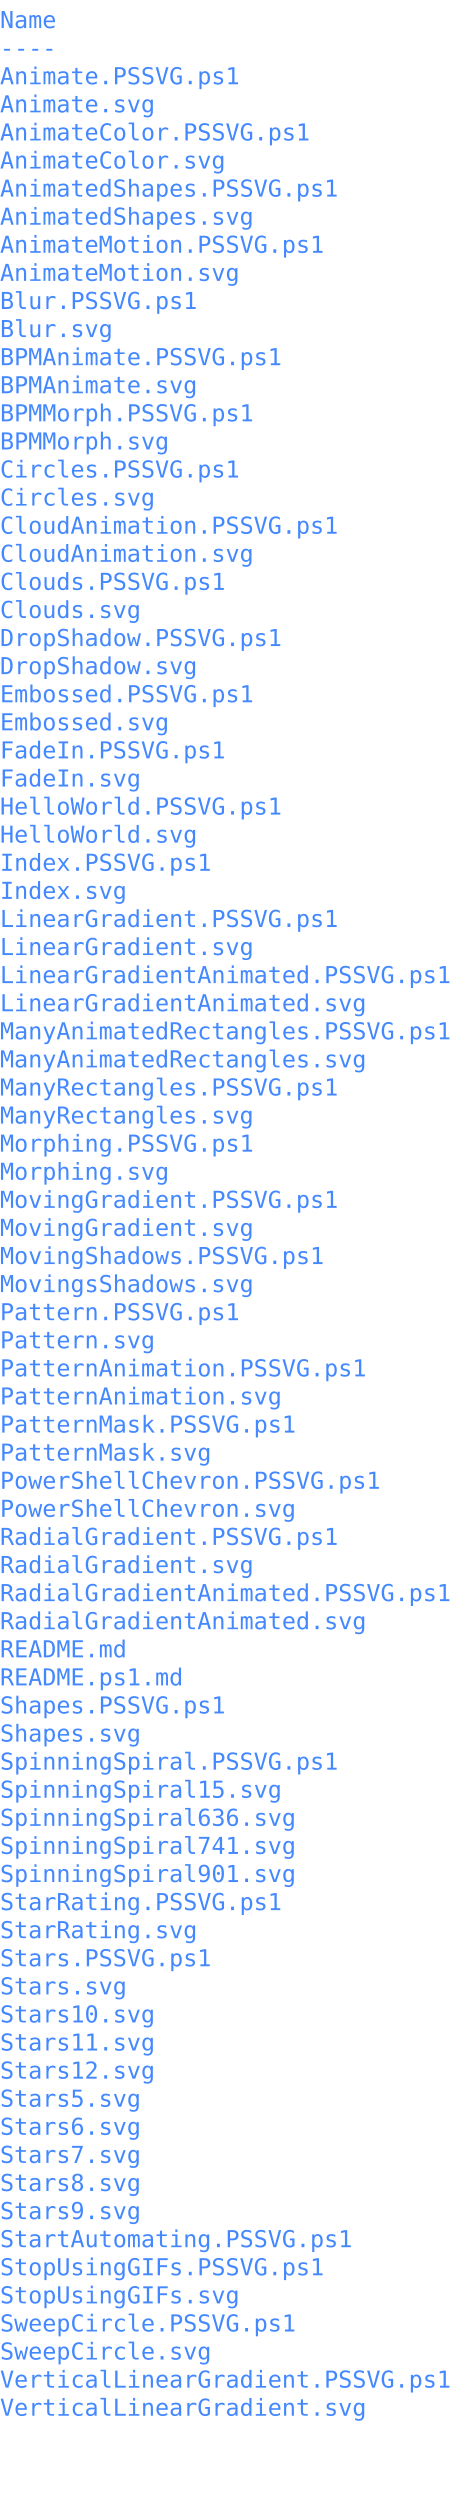
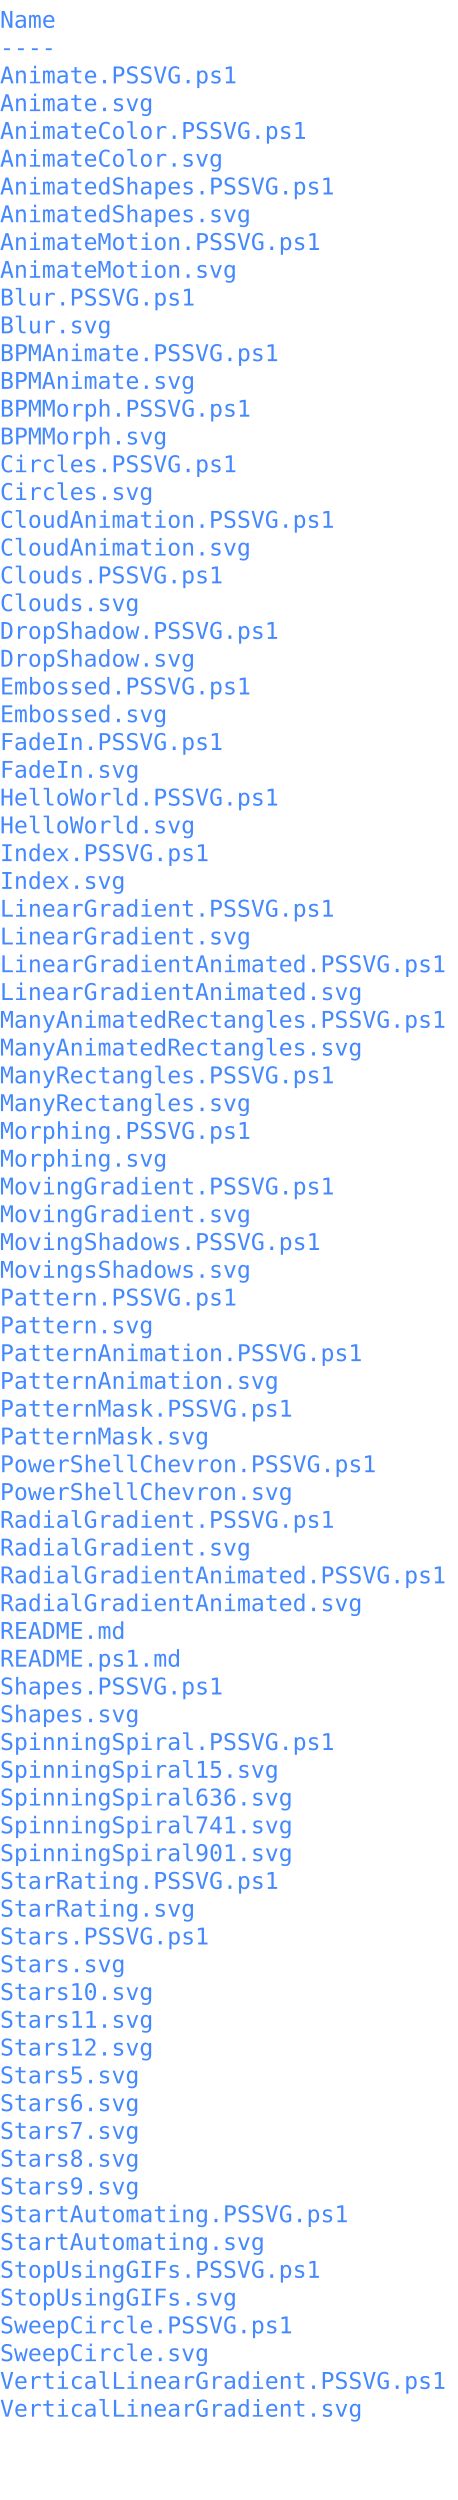
- <svg xmlns="http://www.w3.org/2000/svg" viewBox="0 0 276.879 1495.2">
+ <svg xmlns="http://www.w3.org/2000/svg" viewBox="0 0 276.879 1512">
  <text font-size="14" font-family="monospace" fill="#4488ff">
    <a href=".">
      <tspan x="0" dy="1.2em" font-size="14" xml:space="preserve" font-family="monospace" fill="#4488ff">Name</tspan>
    </a>
    <a href=".">
      <tspan x="0" dy="1.2em" font-size="14" xml:space="preserve" font-family="monospace" fill="#4488ff">----</tspan>
    </a>
    <a href="Animate.PSSVG.ps1">
      <tspan x="0" dy="1.2em" font-size="14" xml:space="preserve" font-family="monospace" fill="#4488ff">Animate.PSSVG.ps1</tspan>
    </a>
    <a href="Animate.svg">
      <tspan x="0" dy="1.2em" font-size="14" xml:space="preserve" font-family="monospace" fill="#4488ff">Animate.svg</tspan>
    </a>
    <a href="AnimateColor.PSSVG.ps1">
      <tspan x="0" dy="1.2em" font-size="14" xml:space="preserve" font-family="monospace" fill="#4488ff">AnimateColor.PSSVG.ps1</tspan>
    </a>
    <a href="AnimateColor.svg">
      <tspan x="0" dy="1.2em" font-size="14" xml:space="preserve" font-family="monospace" fill="#4488ff">AnimateColor.svg</tspan>
    </a>
    <a href="AnimatedShapes.PSSVG.ps1">
      <tspan x="0" dy="1.2em" font-size="14" xml:space="preserve" font-family="monospace" fill="#4488ff">AnimatedShapes.PSSVG.ps1</tspan>
    </a>
    <a href="AnimatedShapes.svg">
      <tspan x="0" dy="1.2em" font-size="14" xml:space="preserve" font-family="monospace" fill="#4488ff">AnimatedShapes.svg</tspan>
    </a>
    <a href="AnimateMotion.PSSVG.ps1">
      <tspan x="0" dy="1.2em" font-size="14" xml:space="preserve" font-family="monospace" fill="#4488ff">AnimateMotion.PSSVG.ps1</tspan>
    </a>
    <a href="AnimateMotion.svg">
      <tspan x="0" dy="1.2em" font-size="14" xml:space="preserve" font-family="monospace" fill="#4488ff">AnimateMotion.svg</tspan>
    </a>
    <a href="Blur.PSSVG.ps1">
      <tspan x="0" dy="1.2em" font-size="14" xml:space="preserve" font-family="monospace" fill="#4488ff">Blur.PSSVG.ps1</tspan>
    </a>
    <a href="Blur.svg">
      <tspan x="0" dy="1.2em" font-size="14" xml:space="preserve" font-family="monospace" fill="#4488ff">Blur.svg</tspan>
    </a>
    <a href="BPMAnimate.PSSVG.ps1">
      <tspan x="0" dy="1.2em" font-size="14" xml:space="preserve" font-family="monospace" fill="#4488ff">BPMAnimate.PSSVG.ps1</tspan>
    </a>
    <a href="BPMAnimate.svg">
      <tspan x="0" dy="1.2em" font-size="14" xml:space="preserve" font-family="monospace" fill="#4488ff">BPMAnimate.svg</tspan>
    </a>
    <a href="BPMMorph.PSSVG.ps1">
      <tspan x="0" dy="1.2em" font-size="14" xml:space="preserve" font-family="monospace" fill="#4488ff">BPMMorph.PSSVG.ps1</tspan>
    </a>
    <a href="BPMMorph.svg">
      <tspan x="0" dy="1.2em" font-size="14" xml:space="preserve" font-family="monospace" fill="#4488ff">BPMMorph.svg</tspan>
    </a>
    <a href="Circles.PSSVG.ps1">
      <tspan x="0" dy="1.2em" font-size="14" xml:space="preserve" font-family="monospace" fill="#4488ff">Circles.PSSVG.ps1</tspan>
    </a>
    <a href="Circles.svg">
      <tspan x="0" dy="1.2em" font-size="14" xml:space="preserve" font-family="monospace" fill="#4488ff">Circles.svg</tspan>
    </a>
    <a href="CloudAnimation.PSSVG.ps1">
      <tspan x="0" dy="1.2em" font-size="14" xml:space="preserve" font-family="monospace" fill="#4488ff">CloudAnimation.PSSVG.ps1</tspan>
    </a>
    <a href="CloudAnimation.svg">
      <tspan x="0" dy="1.2em" font-size="14" xml:space="preserve" font-family="monospace" fill="#4488ff">CloudAnimation.svg</tspan>
    </a>
    <a href="Clouds.PSSVG.ps1">
      <tspan x="0" dy="1.2em" font-size="14" xml:space="preserve" font-family="monospace" fill="#4488ff">Clouds.PSSVG.ps1</tspan>
    </a>
    <a href="Clouds.svg">
      <tspan x="0" dy="1.2em" font-size="14" xml:space="preserve" font-family="monospace" fill="#4488ff">Clouds.svg</tspan>
    </a>
    <a href="DropShadow.PSSVG.ps1">
      <tspan x="0" dy="1.2em" font-size="14" xml:space="preserve" font-family="monospace" fill="#4488ff">DropShadow.PSSVG.ps1</tspan>
    </a>
    <a href="DropShadow.svg">
      <tspan x="0" dy="1.2em" font-size="14" xml:space="preserve" font-family="monospace" fill="#4488ff">DropShadow.svg</tspan>
    </a>
    <a href="Embossed.PSSVG.ps1">
      <tspan x="0" dy="1.2em" font-size="14" xml:space="preserve" font-family="monospace" fill="#4488ff">Embossed.PSSVG.ps1</tspan>
    </a>
    <a href="Embossed.svg">
      <tspan x="0" dy="1.2em" font-size="14" xml:space="preserve" font-family="monospace" fill="#4488ff">Embossed.svg</tspan>
    </a>
    <a href="FadeIn.PSSVG.ps1">
      <tspan x="0" dy="1.2em" font-size="14" xml:space="preserve" font-family="monospace" fill="#4488ff">FadeIn.PSSVG.ps1</tspan>
    </a>
    <a href="FadeIn.svg">
      <tspan x="0" dy="1.2em" font-size="14" xml:space="preserve" font-family="monospace" fill="#4488ff">FadeIn.svg</tspan>
    </a>
    <a href="HelloWorld.PSSVG.ps1">
      <tspan x="0" dy="1.2em" font-size="14" xml:space="preserve" font-family="monospace" fill="#4488ff">HelloWorld.PSSVG.ps1</tspan>
    </a>
    <a href="HelloWorld.svg">
      <tspan x="0" dy="1.2em" font-size="14" xml:space="preserve" font-family="monospace" fill="#4488ff">HelloWorld.svg</tspan>
    </a>
    <a href="Index.PSSVG.ps1">
      <tspan x="0" dy="1.2em" font-size="14" xml:space="preserve" font-family="monospace" fill="#4488ff">Index.PSSVG.ps1</tspan>
    </a>
    <a href="Index.svg">
      <tspan x="0" dy="1.2em" font-size="14" xml:space="preserve" font-family="monospace" fill="#4488ff">Index.svg</tspan>
    </a>
    <a href="LinearGradient.PSSVG.ps1">
      <tspan x="0" dy="1.2em" font-size="14" xml:space="preserve" font-family="monospace" fill="#4488ff">LinearGradient.PSSVG.ps1</tspan>
    </a>
    <a href="LinearGradient.svg">
      <tspan x="0" dy="1.2em" font-size="14" xml:space="preserve" font-family="monospace" fill="#4488ff">LinearGradient.svg</tspan>
    </a>
    <a href="LinearGradientAnimated.PSSVG.ps1">
      <tspan x="0" dy="1.2em" font-size="14" xml:space="preserve" font-family="monospace" fill="#4488ff">LinearGradientAnimated.PSSVG.ps1</tspan>
    </a>
    <a href="LinearGradientAnimated.svg">
      <tspan x="0" dy="1.2em" font-size="14" xml:space="preserve" font-family="monospace" fill="#4488ff">LinearGradientAnimated.svg</tspan>
    </a>
    <a href="ManyAnimatedRectangles.PSSVG.ps1">
      <tspan x="0" dy="1.2em" font-size="14" xml:space="preserve" font-family="monospace" fill="#4488ff">ManyAnimatedRectangles.PSSVG.ps1</tspan>
    </a>
    <a href="ManyAnimatedRectangles.svg">
      <tspan x="0" dy="1.2em" font-size="14" xml:space="preserve" font-family="monospace" fill="#4488ff">ManyAnimatedRectangles.svg</tspan>
    </a>
    <a href="ManyRectangles.PSSVG.ps1">
      <tspan x="0" dy="1.2em" font-size="14" xml:space="preserve" font-family="monospace" fill="#4488ff">ManyRectangles.PSSVG.ps1</tspan>
    </a>
    <a href="ManyRectangles.svg">
      <tspan x="0" dy="1.2em" font-size="14" xml:space="preserve" font-family="monospace" fill="#4488ff">ManyRectangles.svg</tspan>
    </a>
    <a href="Morphing.PSSVG.ps1">
      <tspan x="0" dy="1.2em" font-size="14" xml:space="preserve" font-family="monospace" fill="#4488ff">Morphing.PSSVG.ps1</tspan>
    </a>
    <a href="Morphing.svg">
      <tspan x="0" dy="1.2em" font-size="14" xml:space="preserve" font-family="monospace" fill="#4488ff">Morphing.svg</tspan>
    </a>
    <a href="MovingGradient.PSSVG.ps1">
      <tspan x="0" dy="1.2em" font-size="14" xml:space="preserve" font-family="monospace" fill="#4488ff">MovingGradient.PSSVG.ps1</tspan>
    </a>
    <a href="MovingGradient.svg">
      <tspan x="0" dy="1.2em" font-size="14" xml:space="preserve" font-family="monospace" fill="#4488ff">MovingGradient.svg</tspan>
    </a>
    <a href="MovingShadows.PSSVG.ps1">
      <tspan x="0" dy="1.2em" font-size="14" xml:space="preserve" font-family="monospace" fill="#4488ff">MovingShadows.PSSVG.ps1</tspan>
    </a>
    <a href="MovingsShadows.svg">
      <tspan x="0" dy="1.2em" font-size="14" xml:space="preserve" font-family="monospace" fill="#4488ff">MovingsShadows.svg</tspan>
    </a>
    <a href="Pattern.PSSVG.ps1">
      <tspan x="0" dy="1.2em" font-size="14" xml:space="preserve" font-family="monospace" fill="#4488ff">Pattern.PSSVG.ps1</tspan>
    </a>
    <a href="Pattern.svg">
      <tspan x="0" dy="1.2em" font-size="14" xml:space="preserve" font-family="monospace" fill="#4488ff">Pattern.svg</tspan>
    </a>
    <a href="PatternAnimation.PSSVG.ps1">
      <tspan x="0" dy="1.2em" font-size="14" xml:space="preserve" font-family="monospace" fill="#4488ff">PatternAnimation.PSSVG.ps1</tspan>
    </a>
    <a href="PatternAnimation.svg">
      <tspan x="0" dy="1.2em" font-size="14" xml:space="preserve" font-family="monospace" fill="#4488ff">PatternAnimation.svg</tspan>
    </a>
    <a href="PatternMask.PSSVG.ps1">
      <tspan x="0" dy="1.2em" font-size="14" xml:space="preserve" font-family="monospace" fill="#4488ff">PatternMask.PSSVG.ps1</tspan>
    </a>
    <a href="PatternMask.svg">
      <tspan x="0" dy="1.2em" font-size="14" xml:space="preserve" font-family="monospace" fill="#4488ff">PatternMask.svg</tspan>
    </a>
    <a href="PowerShellChevron.PSSVG.ps1">
      <tspan x="0" dy="1.2em" font-size="14" xml:space="preserve" font-family="monospace" fill="#4488ff">PowerShellChevron.PSSVG.ps1</tspan>
    </a>
    <a href="PowerShellChevron.svg">
      <tspan x="0" dy="1.2em" font-size="14" xml:space="preserve" font-family="monospace" fill="#4488ff">PowerShellChevron.svg</tspan>
    </a>
    <a href="RadialGradient.PSSVG.ps1">
      <tspan x="0" dy="1.2em" font-size="14" xml:space="preserve" font-family="monospace" fill="#4488ff">RadialGradient.PSSVG.ps1</tspan>
    </a>
    <a href="RadialGradient.svg">
      <tspan x="0" dy="1.2em" font-size="14" xml:space="preserve" font-family="monospace" fill="#4488ff">RadialGradient.svg</tspan>
    </a>
    <a href="RadialGradientAnimated.PSSVG.ps1">
      <tspan x="0" dy="1.2em" font-size="14" xml:space="preserve" font-family="monospace" fill="#4488ff">RadialGradientAnimated.PSSVG.ps1</tspan>
    </a>
    <a href="RadialGradientAnimated.svg">
      <tspan x="0" dy="1.2em" font-size="14" xml:space="preserve" font-family="monospace" fill="#4488ff">RadialGradientAnimated.svg</tspan>
    </a>
    <a href="README.md">
      <tspan x="0" dy="1.2em" font-size="14" xml:space="preserve" font-family="monospace" fill="#4488ff">README.md</tspan>
    </a>
    <a href="README.ps1.md">
      <tspan x="0" dy="1.2em" font-size="14" xml:space="preserve" font-family="monospace" fill="#4488ff">README.ps1.md</tspan>
    </a>
    <a href="Shapes.PSSVG.ps1">
      <tspan x="0" dy="1.2em" font-size="14" xml:space="preserve" font-family="monospace" fill="#4488ff">Shapes.PSSVG.ps1</tspan>
    </a>
    <a href="Shapes.svg">
      <tspan x="0" dy="1.2em" font-size="14" xml:space="preserve" font-family="monospace" fill="#4488ff">Shapes.svg</tspan>
    </a>
    <a href="SpinningSpiral.PSSVG.ps1">
      <tspan x="0" dy="1.2em" font-size="14" xml:space="preserve" font-family="monospace" fill="#4488ff">SpinningSpiral.PSSVG.ps1</tspan>
    </a>
    <a href="SpinningSpiral15.svg">
      <tspan x="0" dy="1.2em" font-size="14" xml:space="preserve" font-family="monospace" fill="#4488ff">SpinningSpiral15.svg</tspan>
    </a>
    <a href="SpinningSpiral636.svg">
      <tspan x="0" dy="1.2em" font-size="14" xml:space="preserve" font-family="monospace" fill="#4488ff">SpinningSpiral636.svg</tspan>
    </a>
    <a href="SpinningSpiral741.svg">
      <tspan x="0" dy="1.2em" font-size="14" xml:space="preserve" font-family="monospace" fill="#4488ff">SpinningSpiral741.svg</tspan>
    </a>
    <a href="SpinningSpiral901.svg">
      <tspan x="0" dy="1.2em" font-size="14" xml:space="preserve" font-family="monospace" fill="#4488ff">SpinningSpiral901.svg</tspan>
    </a>
    <a href="StarRating.PSSVG.ps1">
      <tspan x="0" dy="1.2em" font-size="14" xml:space="preserve" font-family="monospace" fill="#4488ff">StarRating.PSSVG.ps1</tspan>
    </a>
    <a href="StarRating.svg">
      <tspan x="0" dy="1.2em" font-size="14" xml:space="preserve" font-family="monospace" fill="#4488ff">StarRating.svg</tspan>
    </a>
    <a href="Stars.PSSVG.ps1">
      <tspan x="0" dy="1.2em" font-size="14" xml:space="preserve" font-family="monospace" fill="#4488ff">Stars.PSSVG.ps1</tspan>
    </a>
    <a href="Stars.svg">
      <tspan x="0" dy="1.2em" font-size="14" xml:space="preserve" font-family="monospace" fill="#4488ff">Stars.svg</tspan>
    </a>
    <a href="Stars10.svg">
      <tspan x="0" dy="1.2em" font-size="14" xml:space="preserve" font-family="monospace" fill="#4488ff">Stars10.svg</tspan>
    </a>
    <a href="Stars11.svg">
      <tspan x="0" dy="1.2em" font-size="14" xml:space="preserve" font-family="monospace" fill="#4488ff">Stars11.svg</tspan>
    </a>
    <a href="Stars12.svg">
      <tspan x="0" dy="1.2em" font-size="14" xml:space="preserve" font-family="monospace" fill="#4488ff">Stars12.svg</tspan>
    </a>
    <a href="Stars5.svg">
      <tspan x="0" dy="1.2em" font-size="14" xml:space="preserve" font-family="monospace" fill="#4488ff">Stars5.svg</tspan>
    </a>
    <a href="Stars6.svg">
      <tspan x="0" dy="1.2em" font-size="14" xml:space="preserve" font-family="monospace" fill="#4488ff">Stars6.svg</tspan>
    </a>
    <a href="Stars7.svg">
      <tspan x="0" dy="1.2em" font-size="14" xml:space="preserve" font-family="monospace" fill="#4488ff">Stars7.svg</tspan>
    </a>
    <a href="Stars8.svg">
      <tspan x="0" dy="1.2em" font-size="14" xml:space="preserve" font-family="monospace" fill="#4488ff">Stars8.svg</tspan>
    </a>
    <a href="Stars9.svg">
      <tspan x="0" dy="1.2em" font-size="14" xml:space="preserve" font-family="monospace" fill="#4488ff">Stars9.svg</tspan>
    </a>
    <a href="StartAutomating.PSSVG.ps1">
      <tspan x="0" dy="1.2em" font-size="14" xml:space="preserve" font-family="monospace" fill="#4488ff">StartAutomating.PSSVG.ps1</tspan>
    </a>
+     <a href="StartAutomating.svg">
+       <tspan x="0" dy="1.2em" font-size="14" xml:space="preserve" font-family="monospace" fill="#4488ff">StartAutomating.svg</tspan>
+     </a>
    <a href="StopUsingGIFs.PSSVG.ps1">
      <tspan x="0" dy="1.2em" font-size="14" xml:space="preserve" font-family="monospace" fill="#4488ff">StopUsingGIFs.PSSVG.ps1</tspan>
    </a>
    <a href="StopUsingGIFs.svg">
      <tspan x="0" dy="1.2em" font-size="14" xml:space="preserve" font-family="monospace" fill="#4488ff">StopUsingGIFs.svg</tspan>
    </a>
    <a href="SweepCircle.PSSVG.ps1">
      <tspan x="0" dy="1.2em" font-size="14" xml:space="preserve" font-family="monospace" fill="#4488ff">SweepCircle.PSSVG.ps1</tspan>
    </a>
    <a href="SweepCircle.svg">
      <tspan x="0" dy="1.2em" font-size="14" xml:space="preserve" font-family="monospace" fill="#4488ff">SweepCircle.svg</tspan>
    </a>
    <a href="VerticalLinearGradient.PSSVG.ps1">
      <tspan x="0" dy="1.2em" font-size="14" xml:space="preserve" font-family="monospace" fill="#4488ff">VerticalLinearGradient.PSSVG.ps1</tspan>
    </a>
    <a href="VerticalLinearGradient.svg">
      <tspan x="0" dy="1.2em" font-size="14" xml:space="preserve" font-family="monospace" fill="#4488ff">VerticalLinearGradient.svg</tspan>
    </a>
    <a href="">
      <tspan x="0" dy="1.2em" font-size="14" xml:space="preserve" font-family="monospace" fill="#4488ff" />
    </a>
    <a href="">
      <tspan x="0" dy="1.2em" font-size="14" xml:space="preserve" font-family="monospace" fill="#4488ff" />
    </a>
    <a href="">
      <tspan x="0" dy="1.2em" font-size="14" xml:space="preserve" font-family="monospace" fill="#4488ff" />
    </a>
  </text>
</svg>
